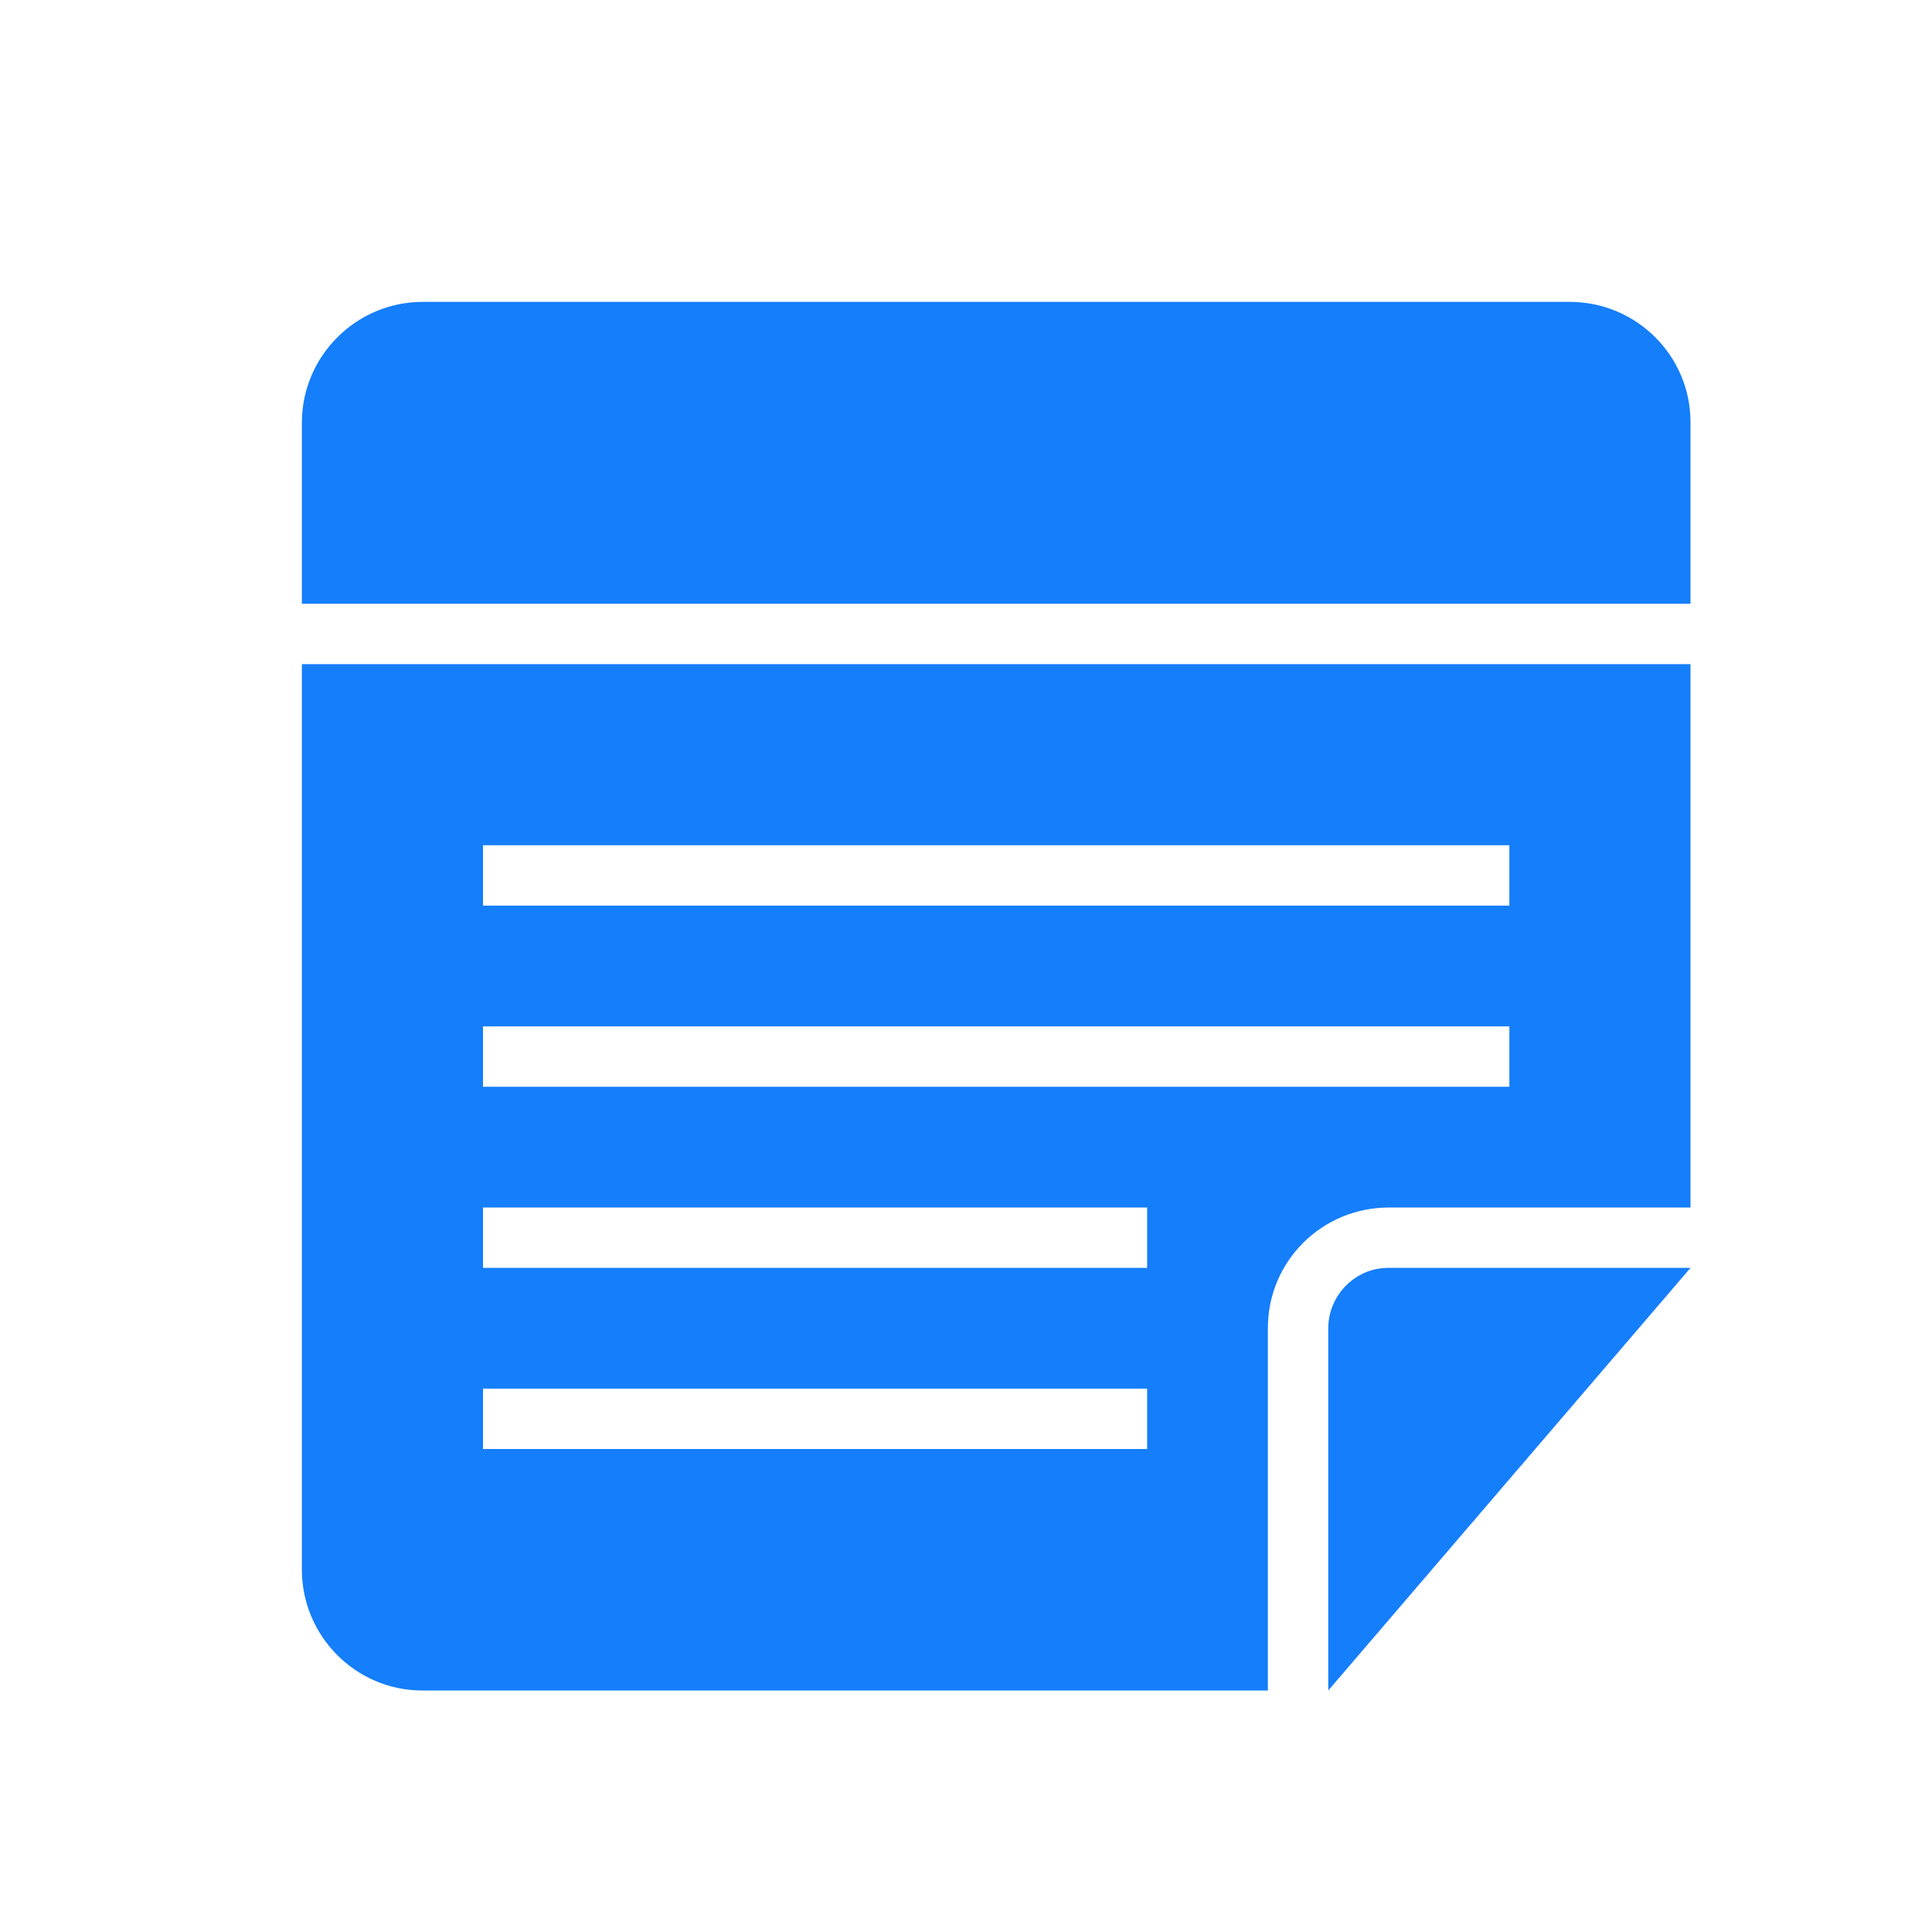
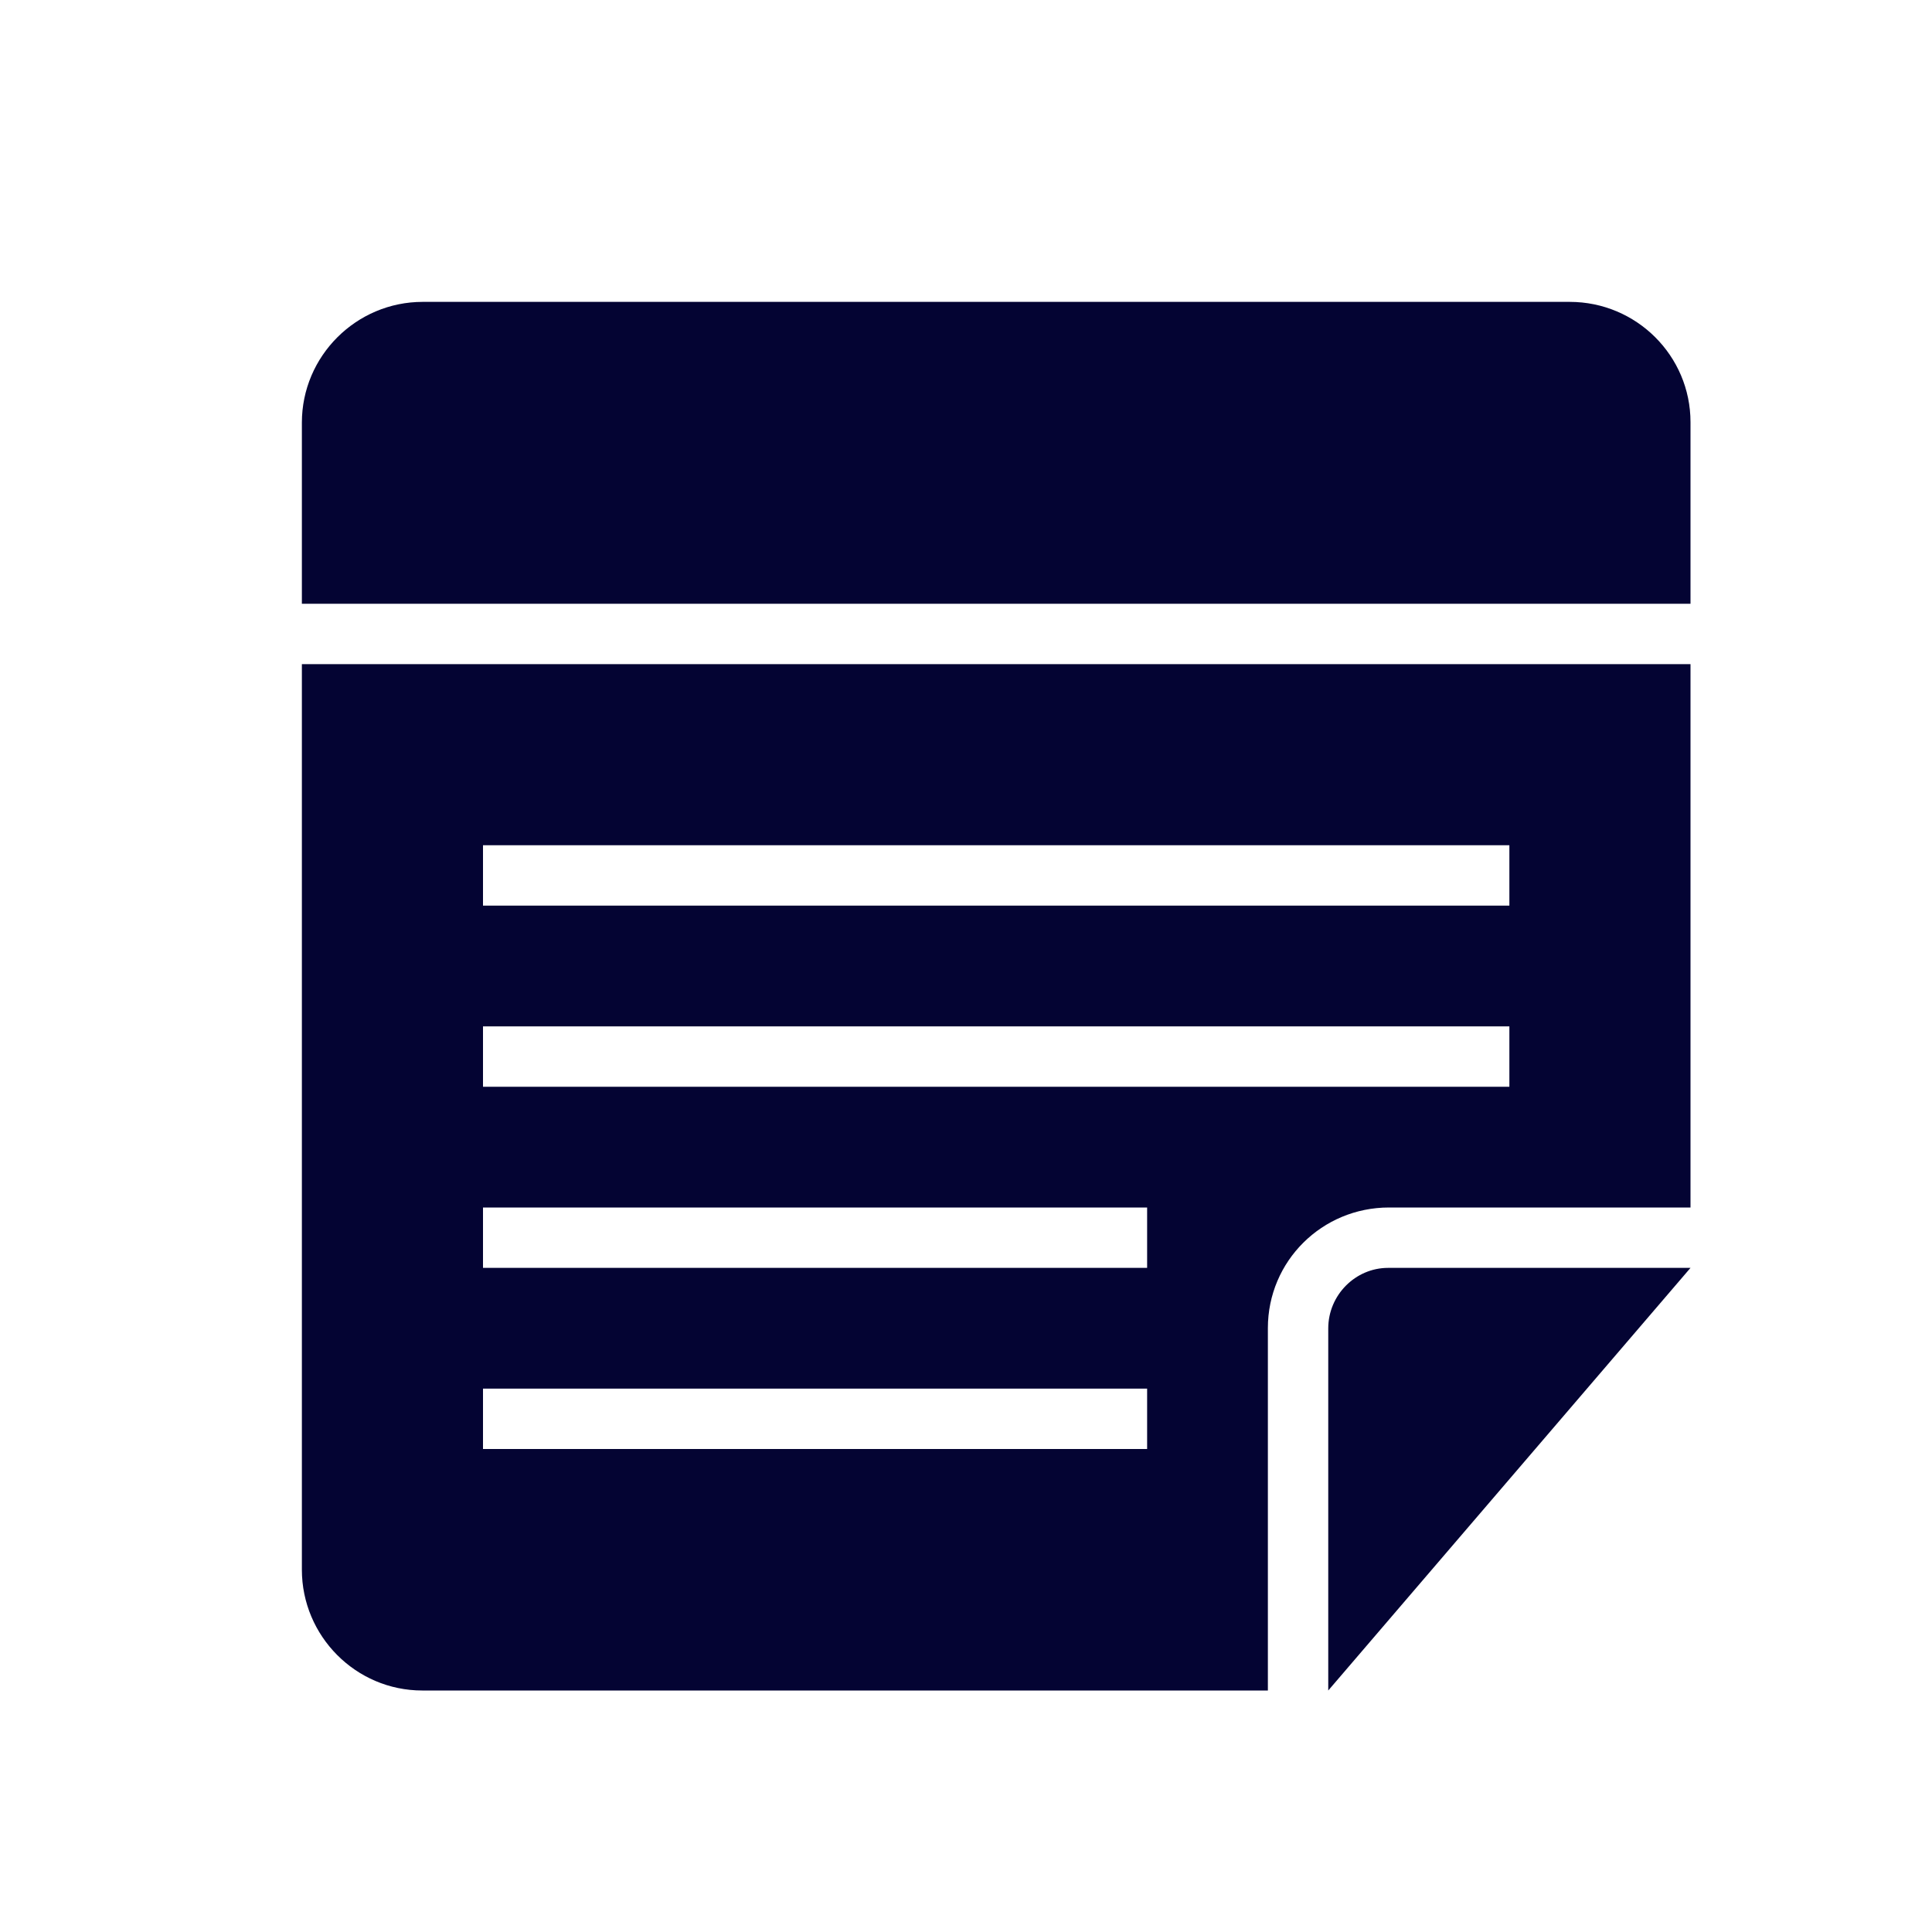
<svg xmlns="http://www.w3.org/2000/svg" height="32px" version="1.1" viewBox="0 0 32 32" width="32px">
  <defs />
  <g fill="none" fill-rule="evenodd" id="Page-1" stroke="none" stroke-width="1">
-     <g fill="#157EFB" id="icon-44-note-text">
+     <g fill="#040433" id="icon-44-note-text">
      <path d="M5,11 L5,25.999 C5,27.098 5.893,28 6.994,28 L21,28 L21,21.998 C21,20.887 21.898,20 23.006,20 L28,20 L28,11 L5,11 L5,11 Z M5,10 L5,7.001 C5,5.896 5.902,5 7.001,5 L25.999,5 C27.104,5 28,5.893 28,6.992 L28,10 L5,10 L5,10 Z M22,28 L22,22.003 C22,21.449 22.451,21 22.991,21 L28,21 L22,28 L22,28 Z M8,14 L8,15 L25,15 L25,14 L8,14 L8,14 Z M8,17 L8,18 L25,18 L25,17 L8,17 L8,17 Z M8,20 L8,21 L19,21 L19,20 L8,20 L8,20 Z M8,23 L8,24 L19,24 L19,23 L8,23 L8,23 Z" id="note-text" />
    </g>
  </g>
</svg>
